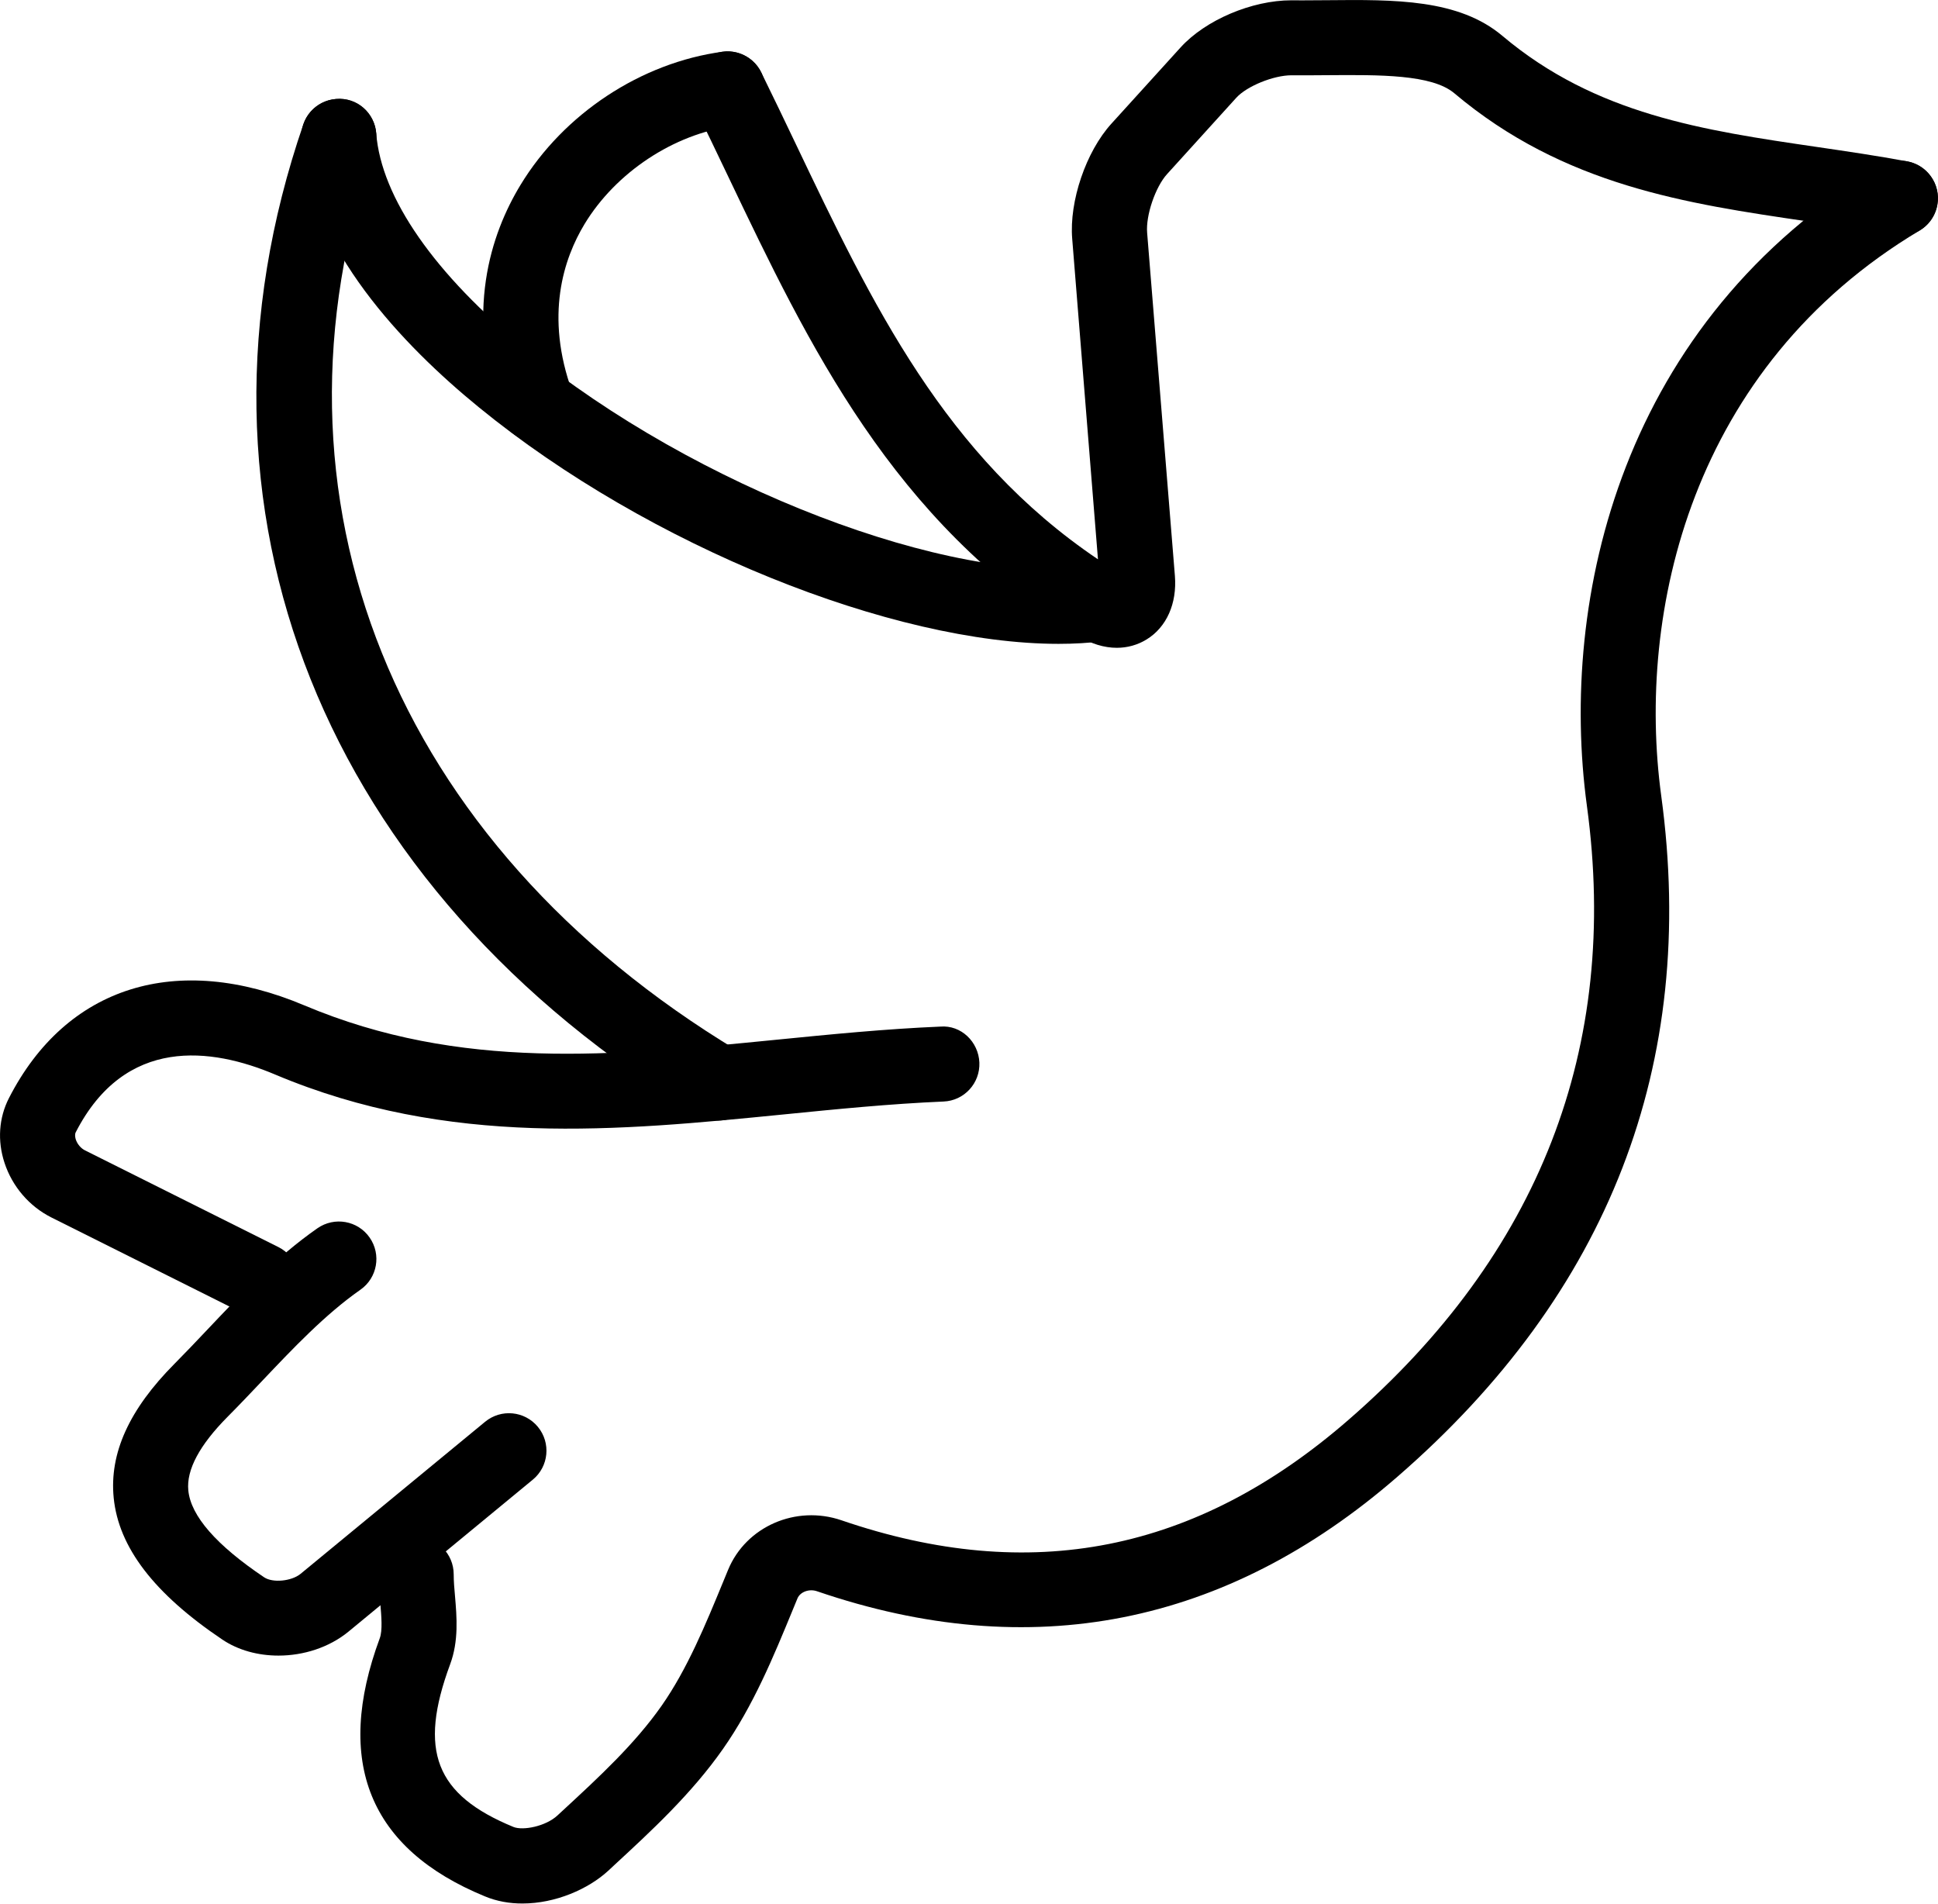
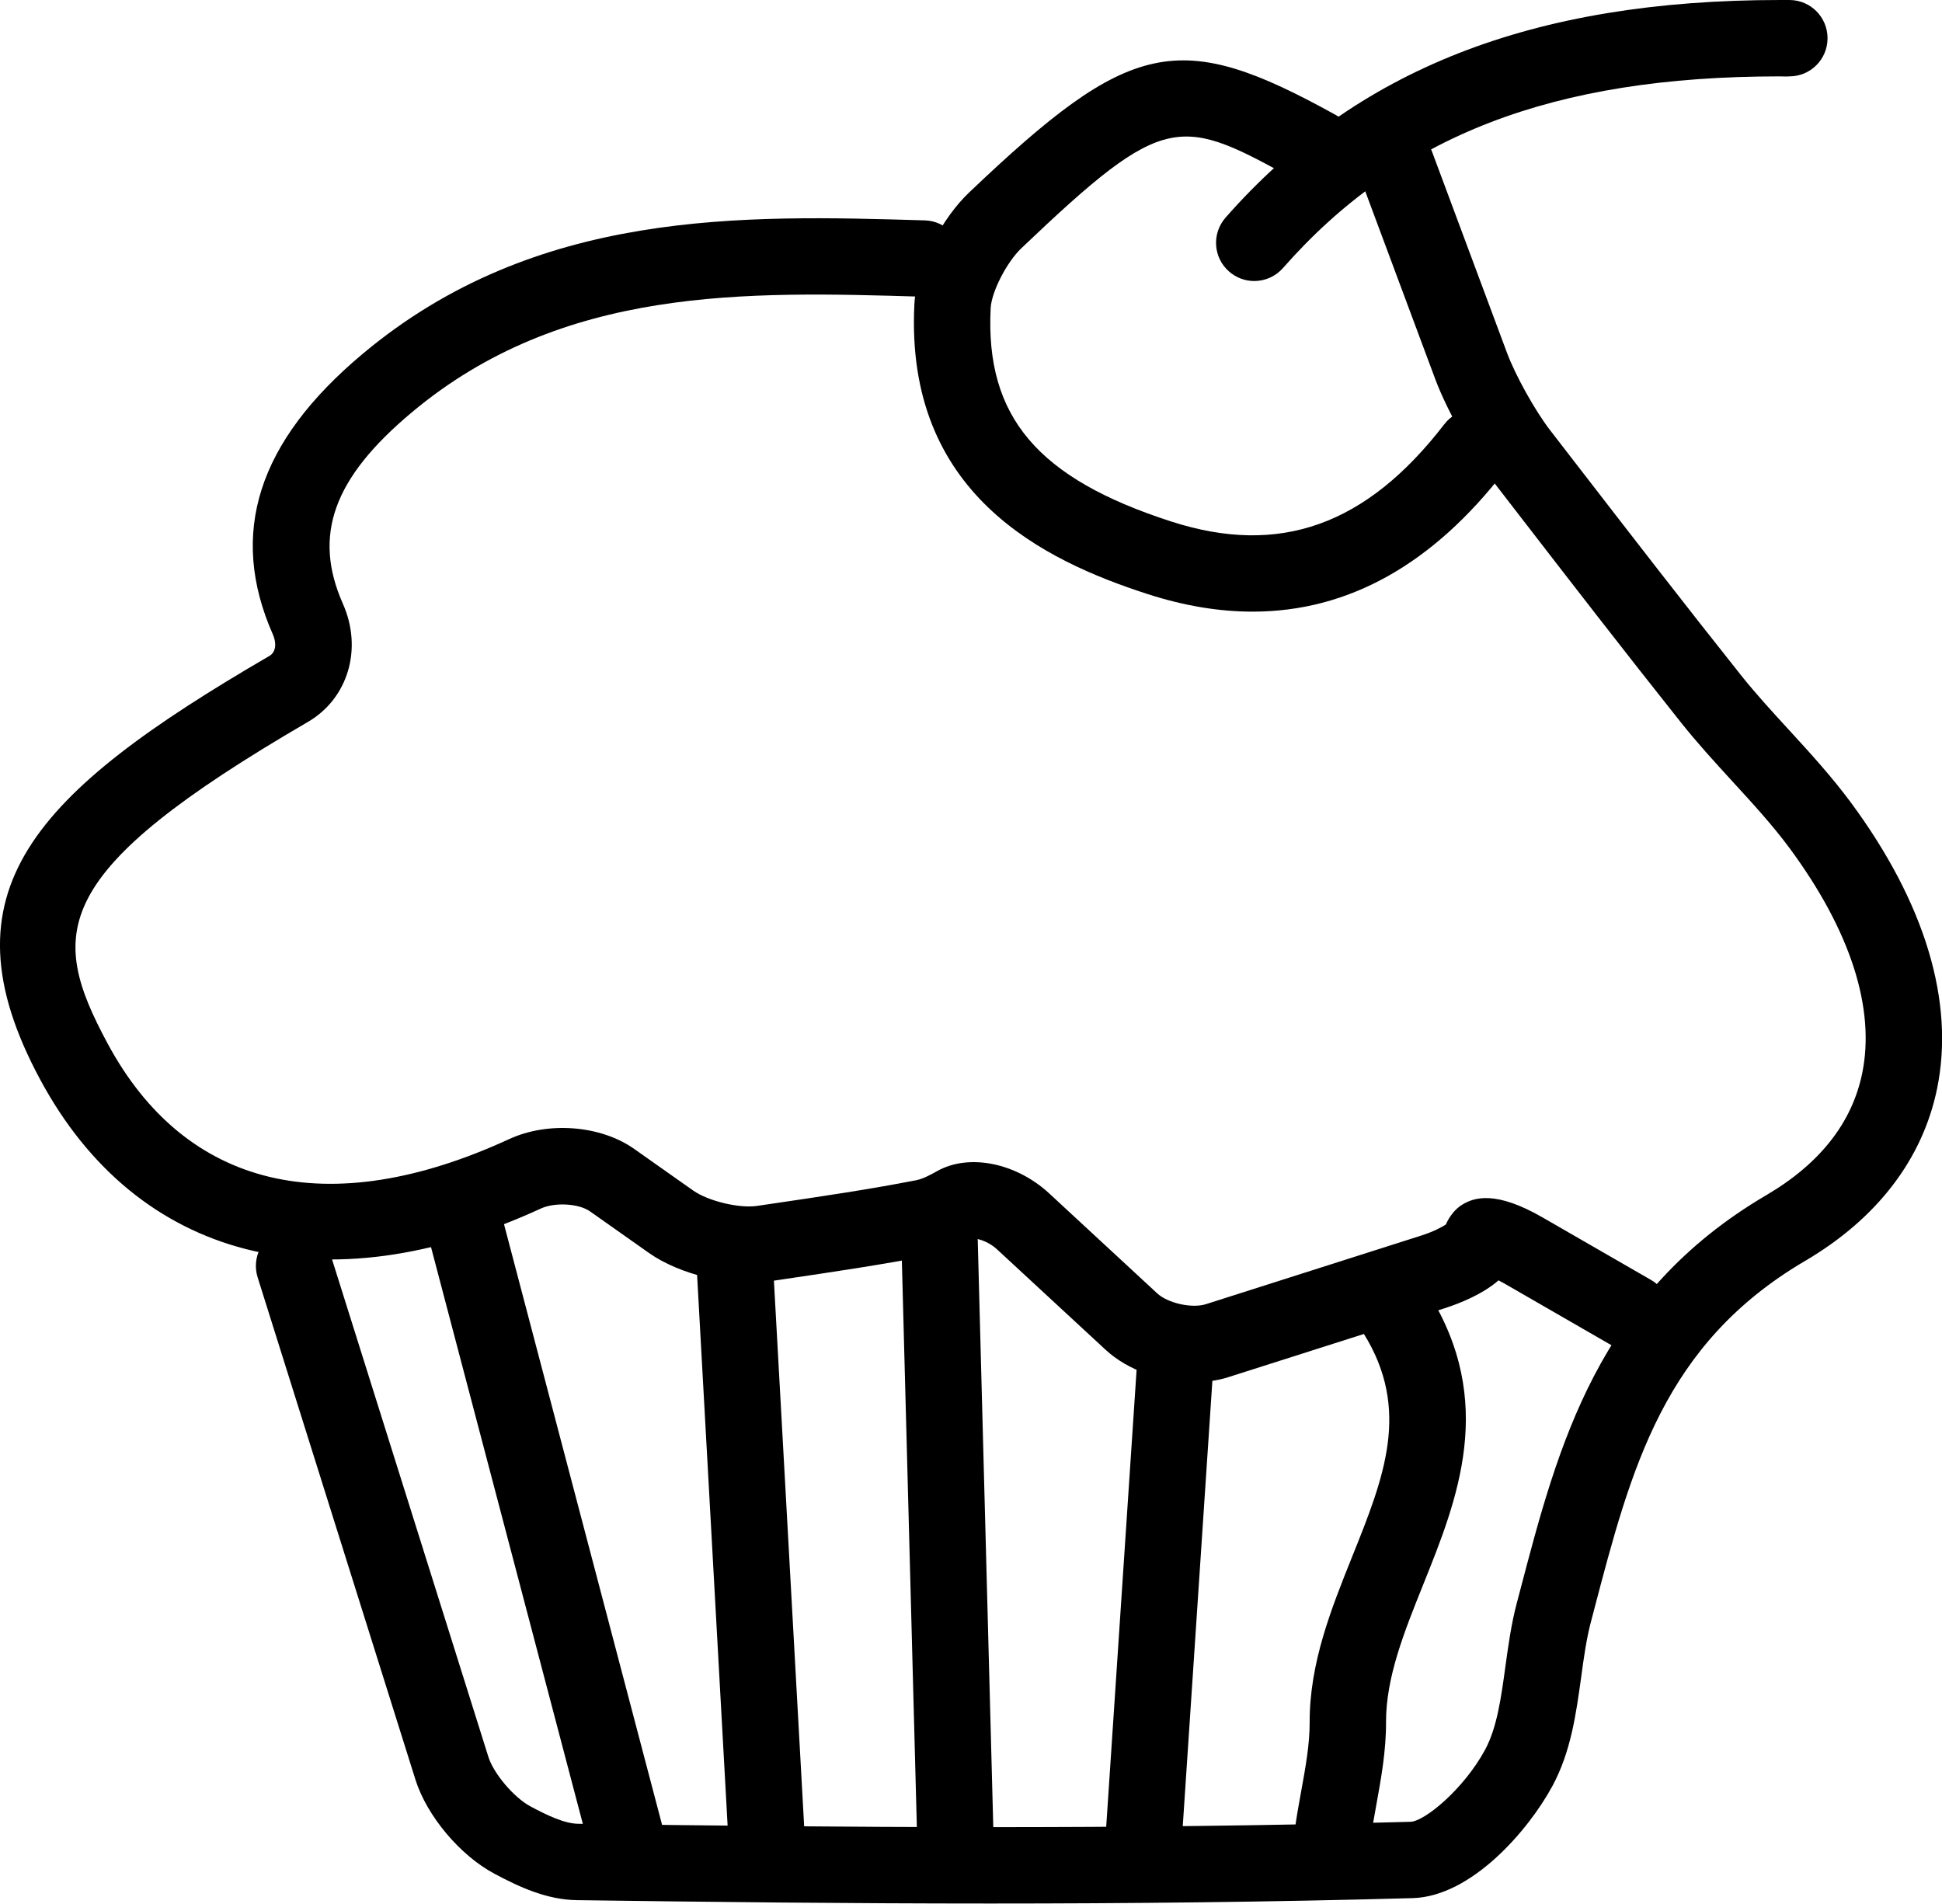
- <svg xmlns="http://www.w3.org/2000/svg" enable-background="new 0 0 38.747 38.055" height="38.055px" id="Layer_1" version="1.1" viewBox="0 0 38.747 38.055" width="38.747px" xml:space="preserve">
+ <svg xmlns="http://www.w3.org/2000/svg" enable-background="new 0 0 38.14 37.383" height="37.383px" id="Layer_1" version="1.1" viewBox="0 0 38.14 37.383" width="38.14px" xml:space="preserve">
  <g>
    <g>
      <g>
-         <path d="M10.447,38.055c-0.256,0.001-0.513-0.043-0.753-0.143c-2.31-0.949-3.017-2.686-2.101-5.161     c0.057-0.153,0.033-0.438,0.009-0.714c-0.016-0.189-0.031-0.379-0.031-0.562c0-0.414,0.336-0.75,0.75-0.75s0.75,0.336,0.75,0.75     c0,0.142,0.013,0.288,0.026,0.434c0.036,0.42,0.076,0.896-0.097,1.363c-0.64,1.729-0.297,2.61,1.266,3.253     c0.192,0.077,0.645-0.013,0.878-0.229l0.132-0.122c0.696-0.643,1.415-1.307,1.95-2.07c0.514-0.733,0.881-1.626,1.236-2.489     l0.096-0.233c0.358-0.864,1.355-1.3,2.266-0.988c3.777,1.294,7.091,0.639,10.132-2.004c3.822-3.317,5.428-7.447,4.772-12.275     c-0.564-4.149,0.686-9.691,5.885-12.795c0.354-0.213,0.815-0.097,1.028,0.26c0.212,0.355,0.096,0.816-0.26,1.028     c-4.572,2.73-5.667,7.63-5.167,11.306c0.728,5.36-1.046,9.939-5.275,13.609c-3.431,2.981-7.334,3.75-11.6,2.291     c-0.158-0.057-0.34,0.01-0.395,0.141l-0.095,0.231c-0.386,0.938-0.785,1.909-1.395,2.78c-0.627,0.896-1.442,1.647-2.161,2.311     l-0.131,0.122C11.762,37.768,11.104,38.055,10.447,38.055z" />
+         <path d="M23.455,27.144c-0.636,0-1.309-0.233-1.746-0.64l-2.12-1.961c-0.196-0.184-0.433-0.231-0.492-0.218     c-0.195,0.116-0.481,0.261-0.816,0.326c-0.961,0.187-1.916,0.327-2.927,0.477l-0.258,0.038c-0.735,0.109-1.745-0.133-2.349-0.558     l-1.158-0.817c-0.222-0.157-0.689-0.182-0.962-0.059c-4.257,1.959-7.936,1.012-9.84-2.535c-1.982-3.688-0.128-5.62,4.502-8.314     c0.161-0.094,0.122-0.306,0.073-0.416c-0.88-1.986-0.303-3.792,1.763-5.52c3.4-2.847,7.458-2.725,11.038-2.619     c0.414,0.012,0.739,0.358,0.728,0.772c-0.014,0.413-0.324,0.749-0.772,0.727c-3.47-0.104-7.066-0.211-10.03,2.27     c-1.545,1.292-1.95,2.417-1.354,3.762c0.392,0.885,0.101,1.86-0.69,2.32c-5.074,2.953-5.104,4.133-3.935,6.308     c1.532,2.854,4.334,3.522,7.891,1.883c0.764-0.352,1.796-0.271,2.455,0.194l1.158,0.817c0.293,0.207,0.911,0.357,1.266,0.3     l0.257-0.038c0.993-0.146,1.932-0.284,2.858-0.465c0.126-0.024,0.277-0.104,0.409-0.178c0.62-0.351,1.551-0.167,2.206,0.441     l2.119,1.961c0.209,0.192,0.679,0.296,0.95,0.212l4.231-1.348c0.233-0.074,0.4-0.162,0.486-0.218     c0.069-0.16,0.184-0.306,0.319-0.388c0.238-0.147,0.661-0.281,1.582,0.25l2.129,1.227c0.358,0.207,0.481,0.666,0.274,1.024     c-0.206,0.358-0.664,0.482-1.024,0.274l-2.128-1.227c-0.043-0.023-0.082-0.045-0.117-0.063c-0.313,0.271-0.749,0.448-1.066,0.55     l-4.232,1.348C23.921,27.112,23.69,27.144,23.455,27.144z" />
      </g>
    </g>
    <g>
      <g>
-         <path d="M22.329,12.951c-0.252,0-0.516-0.079-0.771-0.238c-3.712-2.3-5.382-5.798-6.997-9.18     c-0.228-0.477-0.455-0.953-0.687-1.424c-0.183-0.372-0.03-0.821,0.341-1.004c0.37-0.183,0.821-0.031,1.004,0.341     c0.235,0.477,0.465,0.958,0.695,1.44c1.527,3.2,2.973,6.229,6.038,8.296l-0.515-6.407c-0.062-0.753,0.276-1.744,0.784-2.303     l1.383-1.524c0.497-0.548,1.425-0.942,2.215-0.942c0.07-0.001,0.145,0.001,0.217,0.001c0.168,0,0.335-0.001,0.501-0.003     c1.352-0.013,2.627-0.024,3.501,0.713c1.866,1.573,4.018,1.889,6.295,2.222c0.599,0.088,1.2,0.176,1.797,0.287     c0.407,0.076,0.676,0.467,0.601,0.874C38.658,4.507,38.267,4.777,37.86,4.7c-0.579-0.107-1.16-0.192-1.741-0.277     c-2.386-0.35-4.853-0.711-7.044-2.56c-0.449-0.378-1.5-0.367-2.521-0.36c-0.241,0.002-0.485,0.004-0.727,0.002     c-0.002,0-0.004,0-0.006,0c-0.358,0-0.892,0.217-1.103,0.449l-1.384,1.526c-0.234,0.257-0.428,0.827-0.399,1.173l0.555,6.859     c0.045,0.553-0.167,1.028-0.566,1.272C22.741,12.896,22.539,12.951,22.329,12.951z" />
+         <path d="M19.449,37.383c-2.784,0-5.502-0.03-8.119-0.066c-0.586-0.008-1.125-0.254-1.619-0.519     c-0.675-0.358-1.327-1.135-1.551-1.845L5.06,25.086c-0.124-0.395,0.096-0.815,0.491-0.94c0.393-0.126,0.816,0.097,0.94,0.491     l3.101,9.867c0.103,0.328,0.504,0.8,0.825,0.971c0.328,0.176,0.668,0.338,0.935,0.342c5.152,0.072,10.697,0.118,16.349-0.039     c0.279-0.008,1.048-0.645,1.465-1.414c0.234-0.434,0.314-1.013,0.398-1.625c0.057-0.414,0.115-0.841,0.227-1.264l0.059-0.223     c0.752-2.87,1.528-5.837,4.84-7.781c1.051-0.617,1.684-1.422,1.883-2.394c0.261-1.273-0.231-2.801-1.425-4.418     c-0.334-0.452-0.718-0.871-1.125-1.314c-0.344-0.376-0.688-0.752-1.005-1.15c-1.102-1.385-2.185-2.786-3.197-4.097l-0.562-0.728     c-0.384-0.496-0.854-1.341-1.071-1.924l-1.476-3.96c-0.145-0.388,0.053-0.82,0.441-0.965c0.387-0.143,0.819,0.053,0.965,0.44     l1.476,3.961c0.166,0.448,0.556,1.148,0.851,1.529l0.563,0.729c1.008,1.305,2.086,2.7,3.184,4.08     c0.295,0.37,0.616,0.72,0.938,1.07c0.415,0.453,0.844,0.921,1.226,1.438c1.452,1.969,2.036,3.908,1.688,5.609     c-0.284,1.386-1.181,2.557-2.593,3.386c-2.777,1.631-3.412,4.058-4.148,6.868l-0.059,0.224c-0.088,0.336-0.139,0.7-0.191,1.087     c-0.1,0.719-0.201,1.461-0.565,2.135c-0.469,0.866-1.586,2.166-2.742,2.2C24.938,37.355,22.163,37.383,19.449,37.383z" />
      </g>
    </g>
    <g>
      <g>
-         <path d="M14.364,22.401c-0.132,0-0.265-0.034-0.386-0.107C6.452,17.763,3.42,10.171,6.066,2.482     c0.135-0.391,0.563-0.598,0.953-0.465c0.392,0.135,0.6,0.562,0.465,0.953c-2.402,6.981,0.383,13.893,7.267,18.038     c0.355,0.214,0.469,0.675,0.256,1.029C14.866,22.272,14.618,22.401,14.364,22.401z" />
+         <path d="M24.601,12.012c-0.659,0-1.345-0.114-2.055-0.343c-2.059-0.663-4.774-1.975-4.588-5.69     c0.04-0.802,0.58-1.728,1.068-2.192c3.184-3.032,4.126-3.234,7.206-1.53c0.362,0.201,0.493,0.657,0.293,1.02     c-0.2,0.361-0.656,0.493-1.02,0.293c-2.336-1.292-2.58-1.425-5.445,1.304c-0.289,0.275-0.589,0.86-0.604,1.181     c-0.106,2.128,0.922,3.341,3.55,4.188c2.123,0.684,3.828,0.077,5.36-1.912c0.252-0.327,0.721-0.391,1.052-0.137     c0.328,0.253,0.389,0.724,0.136,1.052C28.136,11.087,26.476,12.012,24.601,12.012z" />
      </g>
    </g>
    <g>
      <g>
-         <path d="M5.229,26.352c-0.113,0-0.228-0.025-0.335-0.079l-3.868-1.934c-0.44-0.221-0.781-0.618-0.936-1.092     c-0.145-0.441-0.113-0.9,0.089-1.294c1.146-2.238,3.353-2.93,5.904-1.854c3.123,1.318,6.188,1.01,9.435,0.688     c1.071-0.106,2.179-0.217,3.282-0.263c0.416-0.035,0.763,0.304,0.781,0.718c0.017,0.414-0.304,0.764-0.718,0.78     c-1.06,0.045-2.146,0.153-3.196,0.258c-3.29,0.326-6.692,0.667-10.167-0.798c-1.272-0.538-2.998-0.772-3.986,1.155     c-0.024,0.047-0.009,0.109,0.001,0.143c0.03,0.092,0.102,0.177,0.182,0.217l3.868,1.934c0.371,0.186,0.521,0.636,0.335,1.007     C5.769,26.2,5.503,26.352,5.229,26.352z" />
+         <path d="M12.267,36.741c-0.332,0-0.636-0.223-0.725-0.56L8.45,24.435c-0.105-0.401,0.134-0.812,0.534-0.917     c0.401-0.103,0.812,0.135,0.917,0.534L12.993,35.8c0.105,0.4-0.134,0.811-0.535,0.916C12.395,36.733,12.33,36.741,12.267,36.741z     " />
      </g>
    </g>
    <g>
      <g>
-         <path d="M5.568,33.099c-0.405,0-0.804-0.105-1.125-0.322c-1.362-0.916-2.072-1.843-2.17-2.833     c-0.088-0.891,0.31-1.767,1.216-2.679c0.218-0.22,0.435-0.448,0.653-0.679c0.675-0.713,1.373-1.45,2.204-2.03     c0.34-0.237,0.807-0.155,1.044,0.185c0.237,0.339,0.155,0.807-0.185,1.044c-0.706,0.494-1.35,1.175-1.974,1.833     c-0.227,0.239-0.452,0.477-0.678,0.704c-0.563,0.567-0.829,1.063-0.788,1.475c0.05,0.51,0.56,1.094,1.515,1.736     c0.171,0.116,0.547,0.081,0.73-0.069l3.688-3.039c0.32-0.264,0.792-0.219,1.056,0.101c0.264,0.32,0.218,0.793-0.102,1.056     l-3.69,3.042C6.578,32.937,6.068,33.099,5.568,33.099z" />
+         <path d="M18.76,36.741c-0.405,0-0.739-0.323-0.75-0.73l-0.311-11.747c-0.011-0.414,0.316-0.759,0.73-0.77     c0.45-0.019,0.758,0.317,0.77,0.73l0.311,11.747c0.011,0.414-0.316,0.759-0.73,0.77C18.772,36.741,18.766,36.741,18.76,36.741z" />
      </g>
    </g>
    <g>
      <g>
-         <path d="M21.165,12.872c-3.318,0-8.193-1.955-11.588-4.727C8.051,6.9,6.197,4.959,6.027,2.785     C5.995,2.372,6.304,2.011,6.716,1.979C7.136,1.938,7.49,2.255,7.522,2.668c0.101,1.284,1.167,2.816,3.003,4.315     c3.375,2.755,8.46,4.71,11.336,4.349c0.41-0.054,0.786,0.241,0.836,0.651c0.051,0.411-0.241,0.786-0.652,0.837     C21.768,12.855,21.472,12.872,21.165,12.872z" />
+         <path d="M15.048,36.741c-0.395,0-0.726-0.31-0.748-0.709l-0.617-11.129c-0.022-0.413,0.294-0.767,0.708-0.79     c0.375-0.032,0.767,0.294,0.79,0.708l0.617,11.129c0.022,0.413-0.294,0.767-0.708,0.79     C15.076,36.741,15.063,36.741,15.048,36.741z" />
      </g>
    </g>
    <g>
      <g>
-         <path d="M10.737,8.839c-0.307,0-0.594-0.189-0.705-0.494C9.275,6.264,9.817,4.67,10.405,3.7c0.865-1.427,2.414-2.448,4.043-2.666     c0.406-0.056,0.787,0.234,0.842,0.645s-0.233,0.788-0.644,0.843c-1.172,0.156-2.333,0.924-2.958,1.956     c-0.418,0.69-0.8,1.832-0.246,3.356c0.141,0.39-0.06,0.82-0.449,0.961C10.908,8.825,10.822,8.839,10.737,8.839z" />
+         <path d="M26.179,36.741c-0.035,0-0.071-0.002-0.107-0.008c-0.41-0.059-0.695-0.438-0.636-0.849     c0.033-0.234,0.076-0.469,0.118-0.702c0.087-0.477,0.168-0.926,0.167-1.354c-0.003-1.172,0.425-2.235,0.838-3.265     c0.62-1.544,1.156-2.878,0.22-4.378c-0.22-0.352-0.113-0.814,0.238-1.033c0.353-0.22,0.815-0.113,1.033,0.238     c1.341,2.146,0.576,4.052-0.1,5.732c-0.376,0.937-0.731,1.821-0.729,2.701c0.002,0.564-0.097,1.104-0.191,1.625     c-0.039,0.216-0.078,0.432-0.109,0.647C26.866,36.471,26.546,36.741,26.179,36.741z" />
+       </g>
+     </g>
+     <g>
+       <g>
+         <path d="M22.47,36.741c-0.017,0-0.034-0.001-0.051-0.002c-0.413-0.027-0.727-0.385-0.698-0.798l0.617-9.274     c0.027-0.413,0.389-0.721,0.798-0.698c0.413,0.027,0.726,0.385,0.698,0.798l-0.617,9.274     C23.19,36.437,22.861,36.741,22.47,36.741z" />
+       </g>
+     </g>
+     <g>
+       <g>
+         <path d="M24.633,5.519c-0.176,0-0.353-0.062-0.495-0.187c-0.312-0.273-0.342-0.747-0.068-1.059C26.629,1.361,30.093,0,34.956,0     c0.064,0,0.127,0,0.192,0c0.414,0.003,0.747,0.341,0.744,0.755C35.89,1.168,35.555,1.5,35.143,1.5c-0.064,0.005-0.13,0-0.194,0     c-4.455,0-7.468,1.165-9.752,3.764C25.048,5.433,24.841,5.519,24.633,5.519z" />
      </g>
    </g>
  </g>
</svg>
